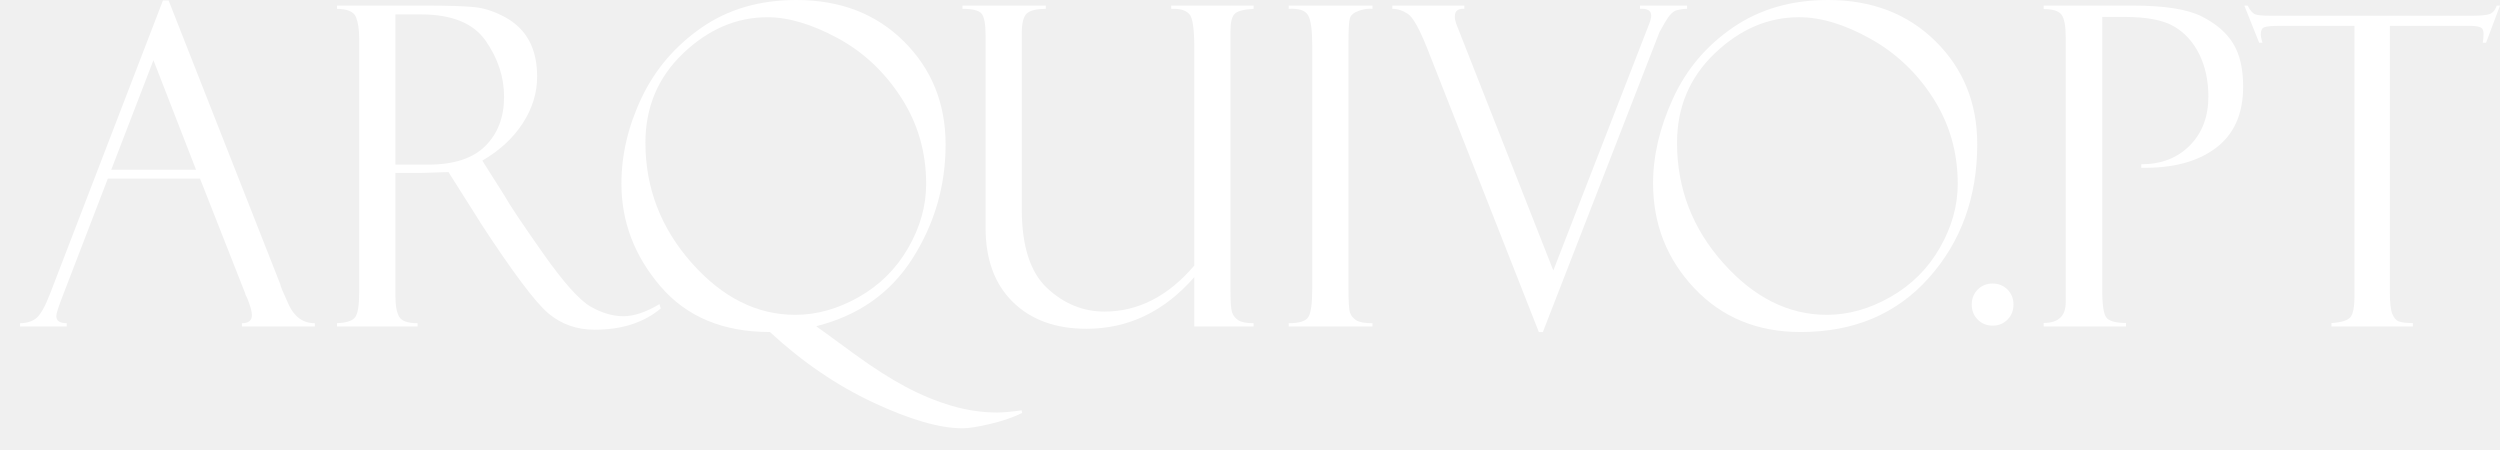
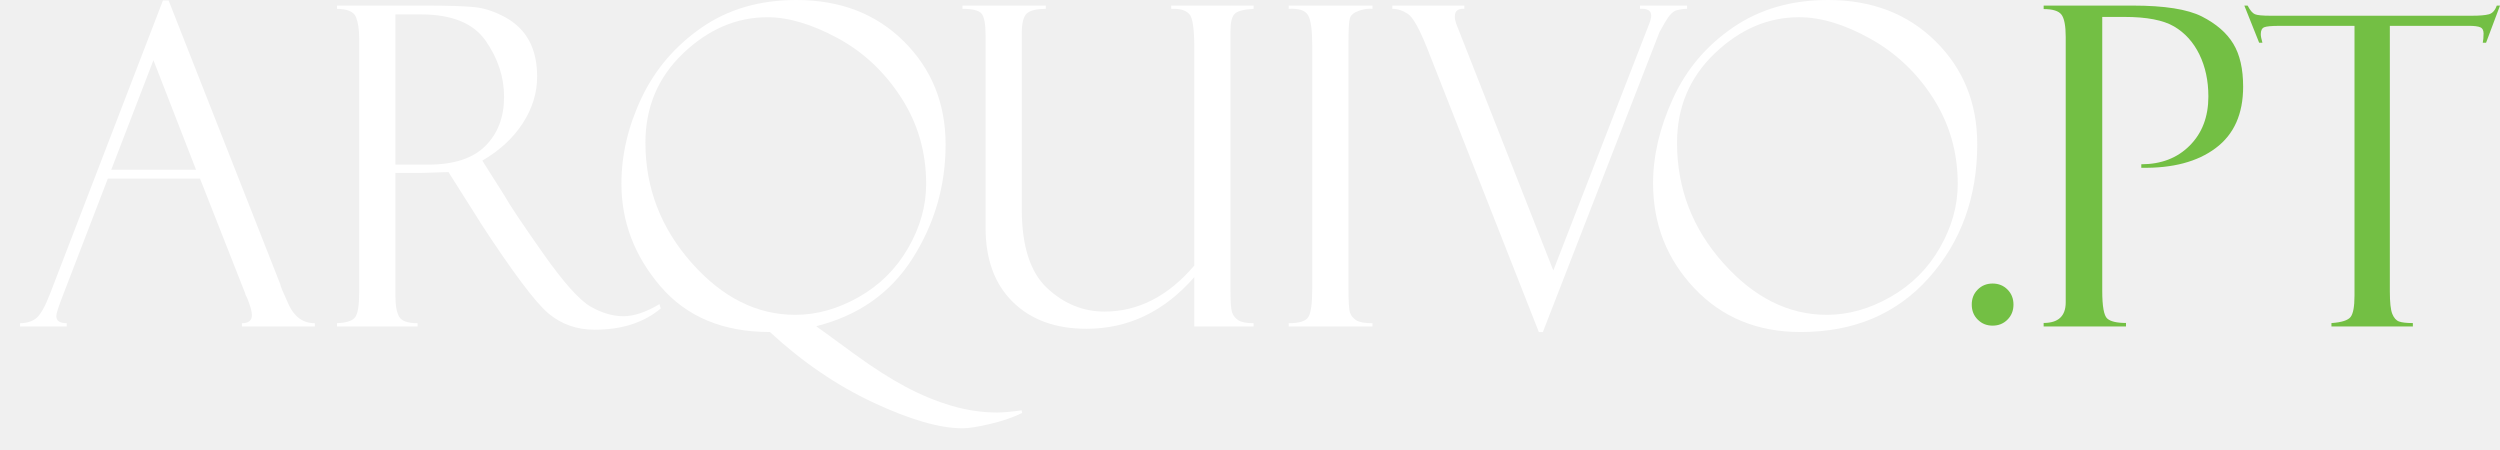
<svg xmlns="http://www.w3.org/2000/svg" version="1.1" id="Layer_1" x="0px" y="0px" width="158.434px" height="28.459px" viewBox="0 0 158.434 28.459" enable-background="new 0 0 158.434 28.459" xml:space="preserve">
-   <path fill="#FFFFFF" d="M126.279,17.969c0.377,0,0.692,0.128,0.944,0.381c0.252,0.254,0.378,0.571,0.378,0.952  c0,0.382-0.126,0.7-0.378,0.952c-0.252,0.255-0.567,0.383-0.944,0.383s-0.692-0.128-0.943-0.383  c-0.254-0.252-0.379-0.57-0.379-0.952c0-0.381,0.125-0.698,0.379-0.952C125.587,18.097,125.902,17.969,126.279,17.969" />
+   <path fill="#73BF44" d="M126.279,17.969c0.377,0,0.692,0.128,0.944,0.381c0.252,0.254,0.378,0.571,0.378,0.952  c0,0.382-0.126,0.7-0.378,0.952c-0.252,0.255-0.567,0.383-0.944,0.383s-0.692-0.128-0.943-0.383  c-0.254-0.252-0.379-0.57-0.379-0.952c0-0.381,0.125-0.698,0.379-0.952C125.587,18.097,125.902,17.969,126.279,17.969" />
  <path fill="#FFFFFF" d="M12.675,11.317h-5.84l-2.958,7.687c-0.207,0.553-0.309,0.895-0.309,1.023c0,0.303,0.219,0.455,0.66,0.455  v0.207H1.272v-0.207c0.396,0,0.728-0.1,0.999-0.297c0.27-0.198,0.567-0.712,0.89-1.54L10.326,0.03h0.36l7.073,17.976  c0,0.092,0.181,0.528,0.541,1.309c0.363,0.777,0.912,1.168,1.653,1.168v0.207h-4.62v-0.207c0.421,0,0.632-0.17,0.632-0.512  c0-0.229-0.103-0.598-0.31-1.104l-0.093-0.179c-0.019-0.094-0.032-0.139-0.041-0.139L12.675,11.317z M7.051,10.757h5.373  L9.724,3.815L7.051,10.757z" />
  <path fill="#FFFFFF" d="M21.357,0.56V0.354h5.616c1.424,0,2.453,0.033,3.091,0.097c0.634,0.063,1.287,0.279,1.954,0.643  c0.666,0.364,1.17,0.857,1.511,1.479c0.34,0.623,0.511,1.385,0.511,2.286c0,1.032-0.303,2.016-0.91,2.95  c-0.605,0.936-1.461,1.726-2.564,2.37l1.398,2.209c0.303,0.553,1.112,1.763,2.427,3.633c1.313,1.868,2.328,3.005,3.041,3.411  c0.716,0.407,1.409,0.609,2.08,0.609c0.662,0,1.422-0.255,2.28-0.766l0.081,0.274c-1.072,0.898-2.467,1.346-4.182,1.346  c-1.145,0-2.128-0.348-2.95-1.045c-0.821-0.696-2.256-2.609-4.301-5.742l-0.027-0.055l-1.992-3.148l-1.762,0.056h-1.601v7.771  c0,0.625,0.08,1.073,0.241,1.345c0.16,0.271,0.549,0.405,1.166,0.405v0.207h-5.108v-0.207c0.627-0.026,1.018-0.165,1.173-0.412  c0.156-0.248,0.232-0.756,0.232-1.519V2.396c0-0.524-0.066-0.959-0.198-1.304C22.431,0.747,22.028,0.57,21.357,0.56 M25.058,0.914  v9.519h2.072c1.631,0,2.843-0.395,3.631-1.185c0.789-0.789,1.184-1.827,1.184-3.113c0-1.249-0.388-2.431-1.164-3.547  s-2.141-1.674-4.096-1.674H25.058z" />
  <path fill="#FFFFFF" d="M51.738,20.669c0.009,0.027,0.145,0.13,0.403,0.305l2.085,1.52c1.14,0.828,2.195,1.501,3.168,2.02  c0.974,0.518,1.945,0.918,2.914,1.203c0.968,0.283,1.932,0.426,2.893,0.426c0.368,0,0.883-0.047,1.547-0.14l0.027,0.168  c-0.566,0.277-1.238,0.51-2.018,0.695c-0.781,0.185-1.368,0.277-1.762,0.277c-1.436,0-3.315-0.542-5.639-1.627  c-2.322-1.085-4.51-2.576-6.563-4.474c-2.967,0-5.278-0.963-6.931-2.89s-2.48-4.096-2.48-6.508c0-1.839,0.427-3.657,1.283-5.455  c0.855-1.797,2.122-3.279,3.802-4.443c1.679-1.164,3.68-1.746,6-1.746c2.786,0,5.058,0.876,6.818,2.627  c1.762,1.752,2.641,3.931,2.641,6.536c0,2.607-0.695,5.008-2.088,7.202C56.447,18.56,54.416,19.995,51.738,20.669 M50.396,19.952  c1.36,0,2.702-0.376,4.027-1.127s2.368-1.787,3.128-3.104c0.761-1.318,1.143-2.673,1.143-4.065c0-2.019-0.531-3.846-1.592-5.482  c-1.061-1.637-2.406-2.893-4.036-3.769c-1.628-0.875-3.104-1.313-4.429-1.313c-1.961,0-3.74,0.761-5.338,2.282  c-1.597,1.521-2.396,3.41-2.396,5.668c0,2.868,0.974,5.403,2.919,7.606C45.77,18.851,47.959,19.952,50.396,19.952" />
  <path fill="#FFFFFF" d="M79.446,20.688h-3.759v-3.124c-1.908,2.182-4.186,3.272-6.83,3.272c-1.962,0-3.518-0.567-4.67-1.7  c-1.153-1.132-1.727-2.697-1.727-4.695V2.259c0-0.736-0.085-1.203-0.259-1.402c-0.172-0.197-0.572-0.297-1.205-0.297V0.354h5.279  V0.56c-0.555,0-0.949,0.091-1.177,0.271c-0.228,0.179-0.344,0.604-0.344,1.273v11.15c0,2.334,0.535,3.999,1.599,4.997  c1.065,0.997,2.279,1.495,3.639,1.495c2.139,0,4.038-0.973,5.695-2.917V3.049c0-1.208-0.104-1.924-0.308-2.149  c-0.206-0.227-0.529-0.34-0.969-0.34h-0.186V0.354h5.222V0.56c-0.645,0.037-1.05,0.148-1.214,0.332  c-0.167,0.184-0.251,0.533-0.251,1.049v16.556c0,0.652,0.032,1.081,0.095,1.282c0.064,0.203,0.191,0.37,0.383,0.504  c0.194,0.134,0.523,0.199,0.987,0.199V20.688z" />
  <path fill="#FFFFFF" d="M86.979,0.354V0.56c-0.262-0.027-0.551,0.015-0.869,0.125s-0.508,0.271-0.566,0.482  c-0.057,0.212-0.086,0.713-0.086,1.504v15.604c0,0.846,0.033,1.363,0.102,1.553c0.067,0.188,0.197,0.344,0.389,0.468  c0.193,0.125,0.537,0.187,1.031,0.187v0.206H81.67v-0.206c0.667,0,1.084-0.132,1.247-0.394c0.163-0.261,0.244-0.856,0.244-1.787  V2.85c0-0.966-0.091-1.598-0.271-1.896C82.71,0.655,82.302,0.524,81.67,0.56V0.354H86.979z" />
  <path fill="#FFFFFF" d="M97.777,21.043h-0.255l-7.06-17.941c-0.5-1.262-0.911-2-1.232-2.217c-0.322-0.216-0.654-0.325-0.994-0.325  V0.354h4.564V0.56c-0.402-0.026-0.602,0.134-0.602,0.483c0,0.138,0.026,0.285,0.079,0.44l6.162,15.659l6.082-15.645  c0.08-0.211,0.122-0.381,0.122-0.511c0-0.312-0.238-0.454-0.711-0.428V0.354h2.982V0.56c-0.207,0-0.424,0.03-0.655,0.09  c-0.229,0.061-0.466,0.297-0.71,0.711c-0.241,0.415-0.366,0.637-0.377,0.664L97.777,21.043z" />
  <path fill="#FFFFFF" d="M115.846,0c2.775,0,5.047,0.871,6.813,2.613c1.764,1.742,2.646,3.916,2.646,6.522  c0,3.354-1.021,6.178-3.064,8.47c-2.043,2.291-4.752,3.437-8.129,3.437c-2.74,0-4.984-0.924-6.732-2.771  c-1.746-1.85-2.619-4.066-2.619-6.654c0-1.746,0.421-3.539,1.263-5.378c0.843-1.839,2.108-3.339,3.802-4.498  C111.518,0.58,113.524,0,115.846,0 M115.772,19.952c1.36,0,2.703-0.376,4.026-1.129c1.328-0.753,2.371-1.788,3.13-3.108  c0.762-1.32,1.141-2.678,1.141-4.071c0-1.977-0.512-3.772-1.536-5.389c-1.025-1.614-2.354-2.879-3.988-3.793  c-1.633-0.914-3.145-1.371-4.531-1.371c-1.961,0-3.739,0.762-5.337,2.284c-1.597,1.524-2.397,3.415-2.397,5.679  c0,2.891,0.977,5.429,2.928,7.616C111.156,18.858,113.348,19.952,115.772,19.952" />
-   <path fill="#FFFFFF" d="M129.514,0.575V0.354h5.649c2.008,0,3.467,0.23,4.378,0.691c0.908,0.463,1.574,1.037,1.99,1.727  c0.418,0.687,0.625,1.594,0.625,2.721c0,1.727-0.578,3.025-1.74,3.892c-1.157,0.869-2.73,1.283-4.715,1.248V10.41  c1.259,0,2.283-0.394,3.068-1.183c0.789-0.791,1.184-1.828,1.184-3.114c0-1-0.193-1.889-0.571-2.665  c-0.38-0.774-0.912-1.366-1.601-1.77c-0.688-0.404-1.738-0.605-3.147-0.605h-1.407v17.357c0,0.981,0.104,1.566,0.314,1.755  c0.208,0.188,0.605,0.282,1.191,0.282v0.221h-5.219v-0.221c0.932,0,1.399-0.437,1.399-1.309V2.353c0-0.716-0.091-1.191-0.269-1.425  C130.464,0.692,130.088,0.575,129.514,0.575" />
-   <path fill="#FFFFFF" d="M158.434,0.354l-0.883,2.354h-0.21c0.032-0.145,0.052-0.339,0.052-0.584c0-0.207-0.072-0.34-0.217-0.398  c-0.143-0.059-0.373-0.088-0.686-0.088h-5.037v16.834c0,0.692,0.051,1.167,0.156,1.423c0.104,0.254,0.245,0.413,0.426,0.479  c0.183,0.066,0.474,0.1,0.877,0.1v0.214h-5.16v-0.214c0.647-0.044,1.051-0.174,1.216-0.389c0.161-0.213,0.245-0.656,0.245-1.334  V1.639h-4.776c-0.481,0-0.797,0.029-0.944,0.088c-0.146,0.059-0.219,0.206-0.219,0.44c0,0.118,0.033,0.298,0.104,0.542h-0.207  l-0.939-2.354h0.208c0.156,0.302,0.313,0.484,0.466,0.548c0.15,0.063,0.479,0.094,0.983,0.094h12.76  c0.503,0,0.868-0.031,1.089-0.094c0.221-0.063,0.385-0.246,0.49-0.548H158.434z" />
+   <path fill="#73BF44" d="M129.514,0.575V0.354h5.649c2.008,0,3.467,0.23,4.378,0.691c0.908,0.463,1.574,1.037,1.99,1.727  c0.418,0.687,0.625,1.594,0.625,2.721c0,1.727-0.578,3.025-1.74,3.892c-1.157,0.869-2.73,1.283-4.715,1.248V10.41  c1.259,0,2.283-0.394,3.068-1.183c0.789-0.791,1.184-1.828,1.184-3.114c0-1-0.193-1.889-0.571-2.665  c-0.38-0.774-0.912-1.366-1.601-1.77c-0.688-0.404-1.738-0.605-3.147-0.605h-1.407v17.357c0,0.981,0.104,1.566,0.314,1.755  c0.208,0.188,0.605,0.282,1.191,0.282v0.221h-5.219v-0.221c0.932,0,1.399-0.437,1.399-1.309V2.353c0-0.716-0.091-1.191-0.269-1.425  C130.464,0.692,130.088,0.575,129.514,0.575" />
+   <path fill="#73BF44" d="M158.434,0.354l-0.883,2.354h-0.21c0.032-0.145,0.052-0.339,0.052-0.584c0-0.207-0.072-0.34-0.217-0.398  c-0.143-0.059-0.373-0.088-0.686-0.088h-5.037v16.834c0,0.692,0.051,1.167,0.156,1.423c0.104,0.254,0.245,0.413,0.426,0.479  c0.183,0.066,0.474,0.1,0.877,0.1v0.214h-5.16v-0.214c0.647-0.044,1.051-0.174,1.216-0.389c0.161-0.213,0.245-0.656,0.245-1.334  V1.639h-4.776c-0.481,0-0.797,0.029-0.944,0.088c-0.146,0.059-0.219,0.206-0.219,0.44c0,0.118,0.033,0.298,0.104,0.542h-0.207  l-0.939-2.354h0.208c0.156,0.302,0.313,0.484,0.466,0.548c0.15,0.063,0.479,0.094,0.983,0.094h12.76  c0.503,0,0.868-0.031,1.089-0.094c0.221-0.063,0.385-0.246,0.49-0.548H158.434z" />
</svg>
